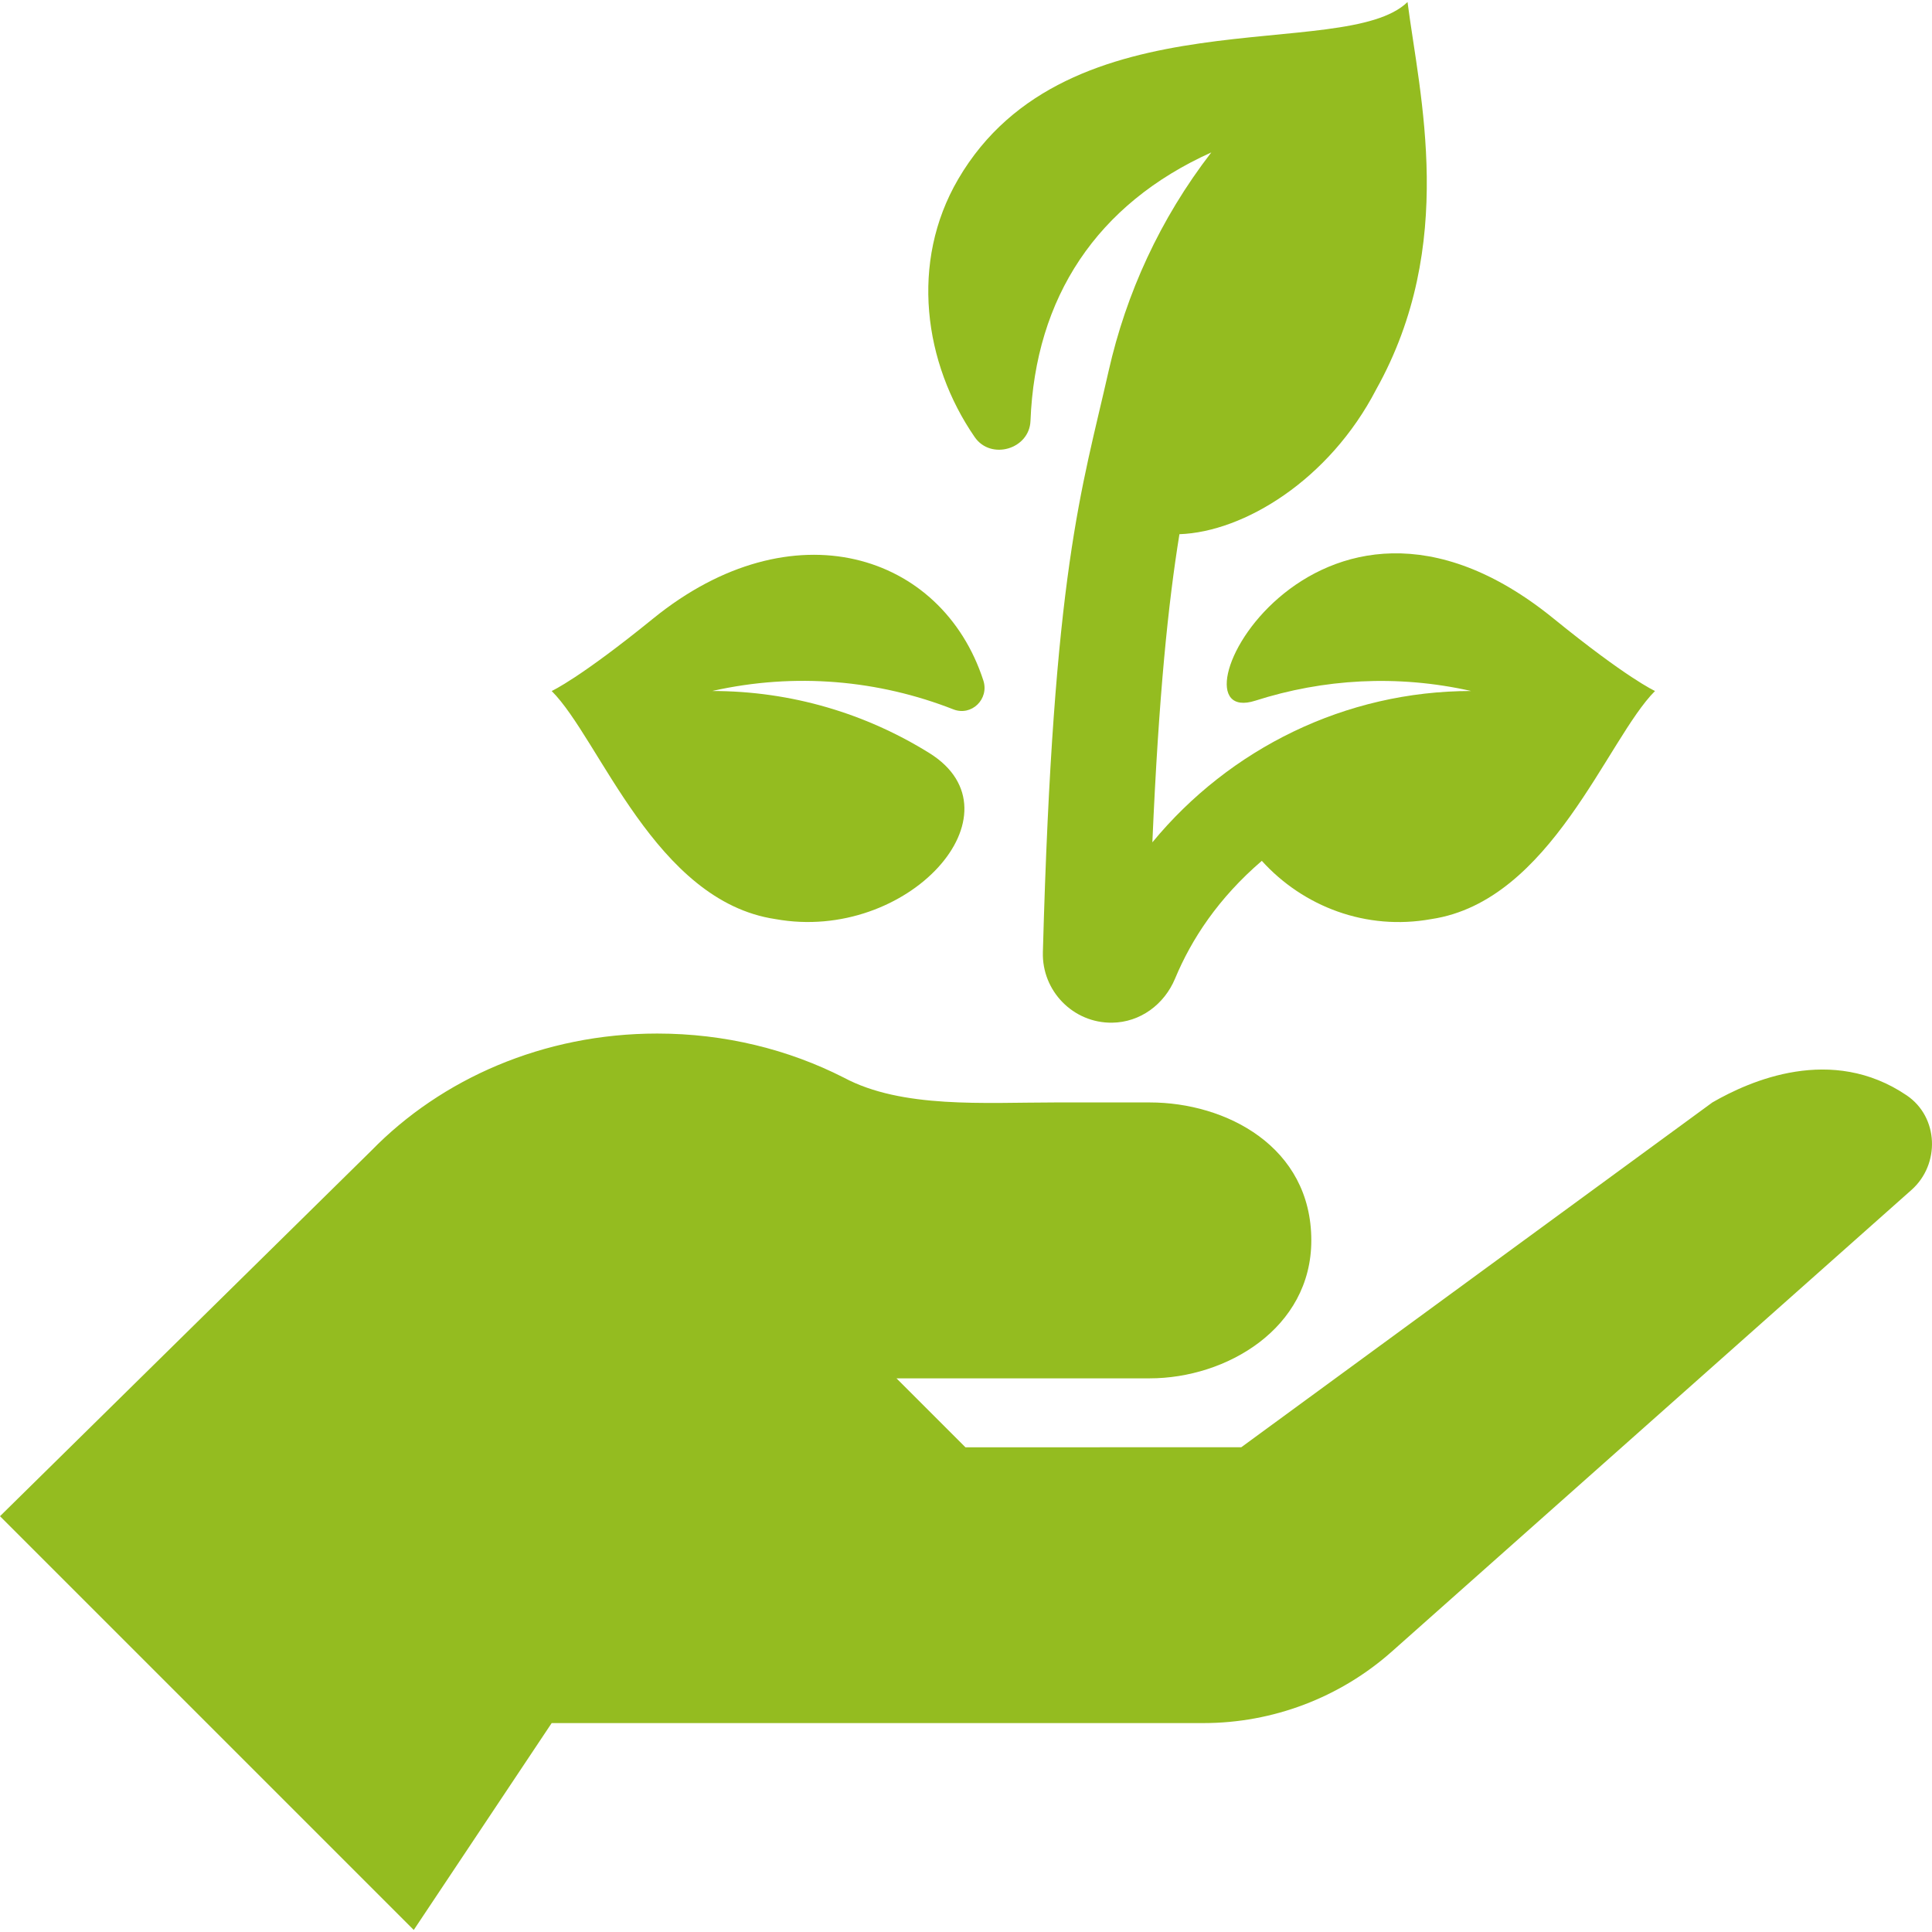
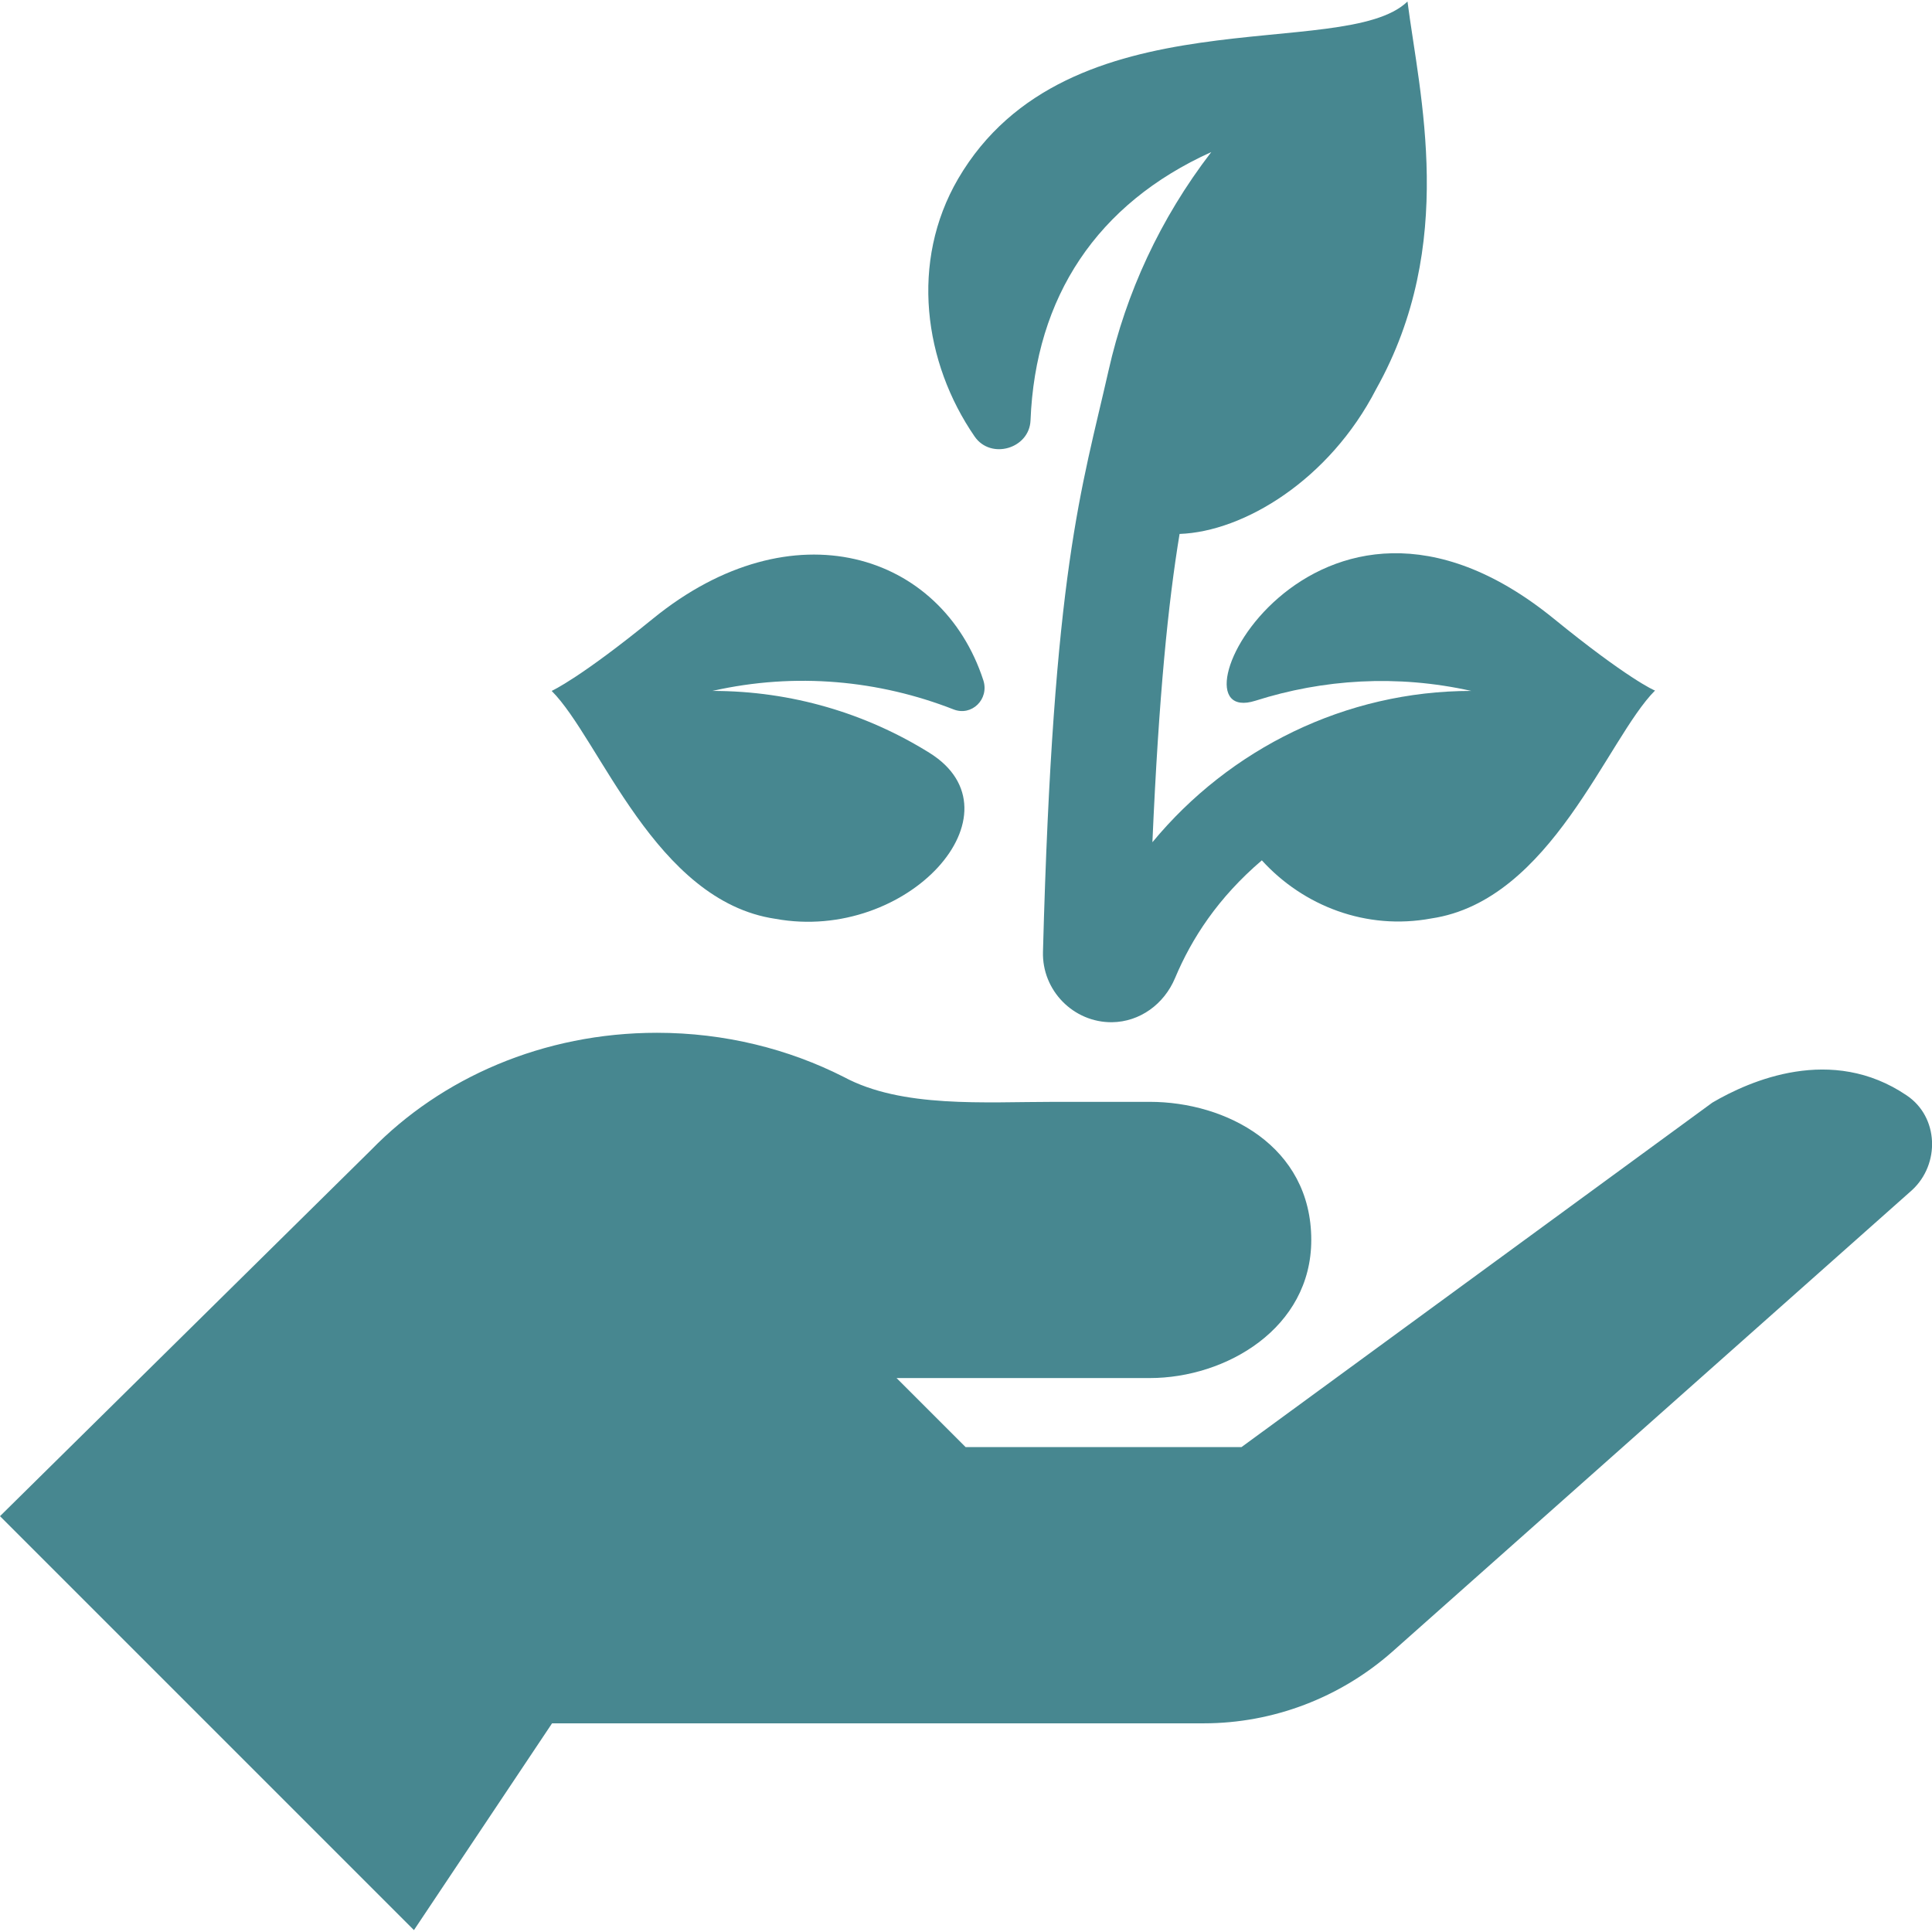
- <svg xmlns="http://www.w3.org/2000/svg" version="1.1" id="Capa_1" x="0px" y="0px" viewBox="0 0 448.262 448.262" style="enable-background:new 0 0 448.262 448.262;" xml:space="preserve" width="512px" height="512px">
+ <svg xmlns="http://www.w3.org/2000/svg" version="1.1" id="Capa_1" x="0px" y="0px" viewBox="0 0 512 512" style="enable-background:new 0 0 512 512;" xml:space="preserve">
+   <style type="text/css">
+ 	.st0{fill:#478790;}
+ </style>
  <g>
    <g>
-       <path d="M221.2,164.587c4.217,1.654,8.354-2.394,6.956-6.701c-9.594-29.565-44.331-40.594-76.623-14.364    c-16.986,13.799-23.369,16.731-23.53,16.805c11.198,11.196,23.991,48.766,51.91,52.921c30.755,5.576,57.975-24.682,35.705-38.528    c-14.646-9.105-31.89-14.394-50.374-14.394C184.622,155.958,203.967,157.831,221.2,164.587z" fill="#94bc20" />
+       <path class="st0" d="M252.7,188c4.8,1.9,9.5-2.7,7.9-7.7c-11-33.8-50.6-46.4-87.5-16.4c-19.4,15.8-26.7,19.1-26.9,19.2    c12.8,12.8,27.4,55.7,59.3,60.4c35.1,6.4,66.2-28.2,40.8-44c-16.7-10.4-36.4-16.4-57.5-16.4C210.9,178.1,233,180.3,252.7,188z" />
    </g>
  </g>
  <g>
    <g>
-       <path d="M360.464,143.52c-55.742-45.278-91.291,26.126-69.194,19.048c15.694-5.027,32.851-6.122,50.061-2.243    c-29.159,0-56.038,13.363-73.959,35.114c1.472-34.182,3.698-55.578,6.279-71.494c14.895-0.512,34.747-12.54,45.649-33.587    c18.795-33.636,10.079-68.124,7.274-89.886c-14.686,14.301-78.839-2.456-104.271,41.124c-11.234,19.251-7.969,42.677,3.849,59.82    c3.741,5.427,12.686,2.823,12.941-3.763c1.11-28.65,15.369-50.296,41.951-62.285c-11.928,15.455-19.76,32.758-23.806,50.642    c-6.289,27.859-12.858,46.134-15.27,134.929c-0.245,9.005,7.05,16.459,16.058,16.346c6.521-0.082,12.107-4.22,14.615-10.24    c3.814-9.156,10.022-18.632,20.124-27.314c9.6,10.611,24.208,16.257,39.323,13.516c27.8-4.137,40.774-41.789,51.909-52.923    C383.834,160.252,377.45,157.32,360.464,143.52z" fill="#94bc20" />
+       <path class="st0" d="M411.7,163.9c-63.7-51.7-104.3,29.8-79,21.8c17.9-5.7,37.5-7,57.2-2.6c-33.3,0-64,15.3-84.5,40.1    c1.7-39,4.2-63.5,7.2-81.7c17-0.6,39.7-14.3,52.1-38.4c21.5-38.4,11.5-77.8,8.3-102.7c-16.8,16.3-90-2.8-119.1,47    c-12.8,22-9.1,48.7,4.4,68.3c4.3,6.2,14.5,3.2,14.8-4.3c1.3-32.7,17.6-57.4,47.9-71.1c-13.6,17.7-22.6,37.4-27.2,57.8    c-7.2,31.8-14.7,52.7-17.4,154.1c-0.3,10.3,8.1,18.8,18.3,18.7c7.4-0.1,13.8-4.8,16.7-11.7c4.4-10.5,11.4-21.3,23-31.2    c11,12.1,27.7,18.6,44.9,15.4c31.8-4.7,46.6-47.7,59.3-60.4C438.4,183,431.1,179.7,411.7,163.9z" />
    </g>
  </g>
  <g>
    <g>
-       <path d="M442.406,254.158c-17.426-11.823-36.392-3.398-45.102,1.631l-109.304,80l-64,0.014l-16-16h58.776    c17.677,0,37.474-11.514,37.474-32.007c0-21.757-19.797-32.007-37.474-32.007h-22.026c-16.362,0-35.483,1.459-48.965-5.758    c-12.809-6.518-27.559-10.227-43.304-10.227c-26.439,0-50.102,10.54-66.317,27.162L0,351.789l96,96l32-48h151.216    c16.127,0,31.694-5.916,43.75-16.626L443.5,276.088C450.201,270.136,449.823,259.191,442.406,254.158z" fill="#94bc20" />
+       <path class="st0" d="M505.3,290.3c-19.9-13.5-41.6-3.9-51.5,1.9L329,383.5l-73.1,0l-18.3-18.3h67.1c20.2,0,42.8-13.2,42.8-36.6    c0-24.9-22.6-36.6-42.8-36.6h-25.2c-18.7,0-40.5,1.7-55.9-6.6c-14.6-7.4-31.5-11.7-49.5-11.7c-30.2,0-57.2,12-75.7,31L0,401.8    l109.7,109.7l36.6-54.8h172.7c18.4,0,36.2-6.8,50-19l137.7-122.3C514.2,308.5,513.8,296,505.3,290.3z" />
    </g>
  </g>
-   <g>
- </g>
-   <g>
- </g>
-   <g>
- </g>
-   <g>
- </g>
-   <g>
- </g>
-   <g>
- </g>
-   <g>
- </g>
-   <g>
- </g>
-   <g>
- </g>
-   <g>
- </g>
-   <g>
- </g>
-   <g>
- </g>
-   <g>
- </g>
-   <g>
- </g>
-   <g>
- </g>
</svg>
